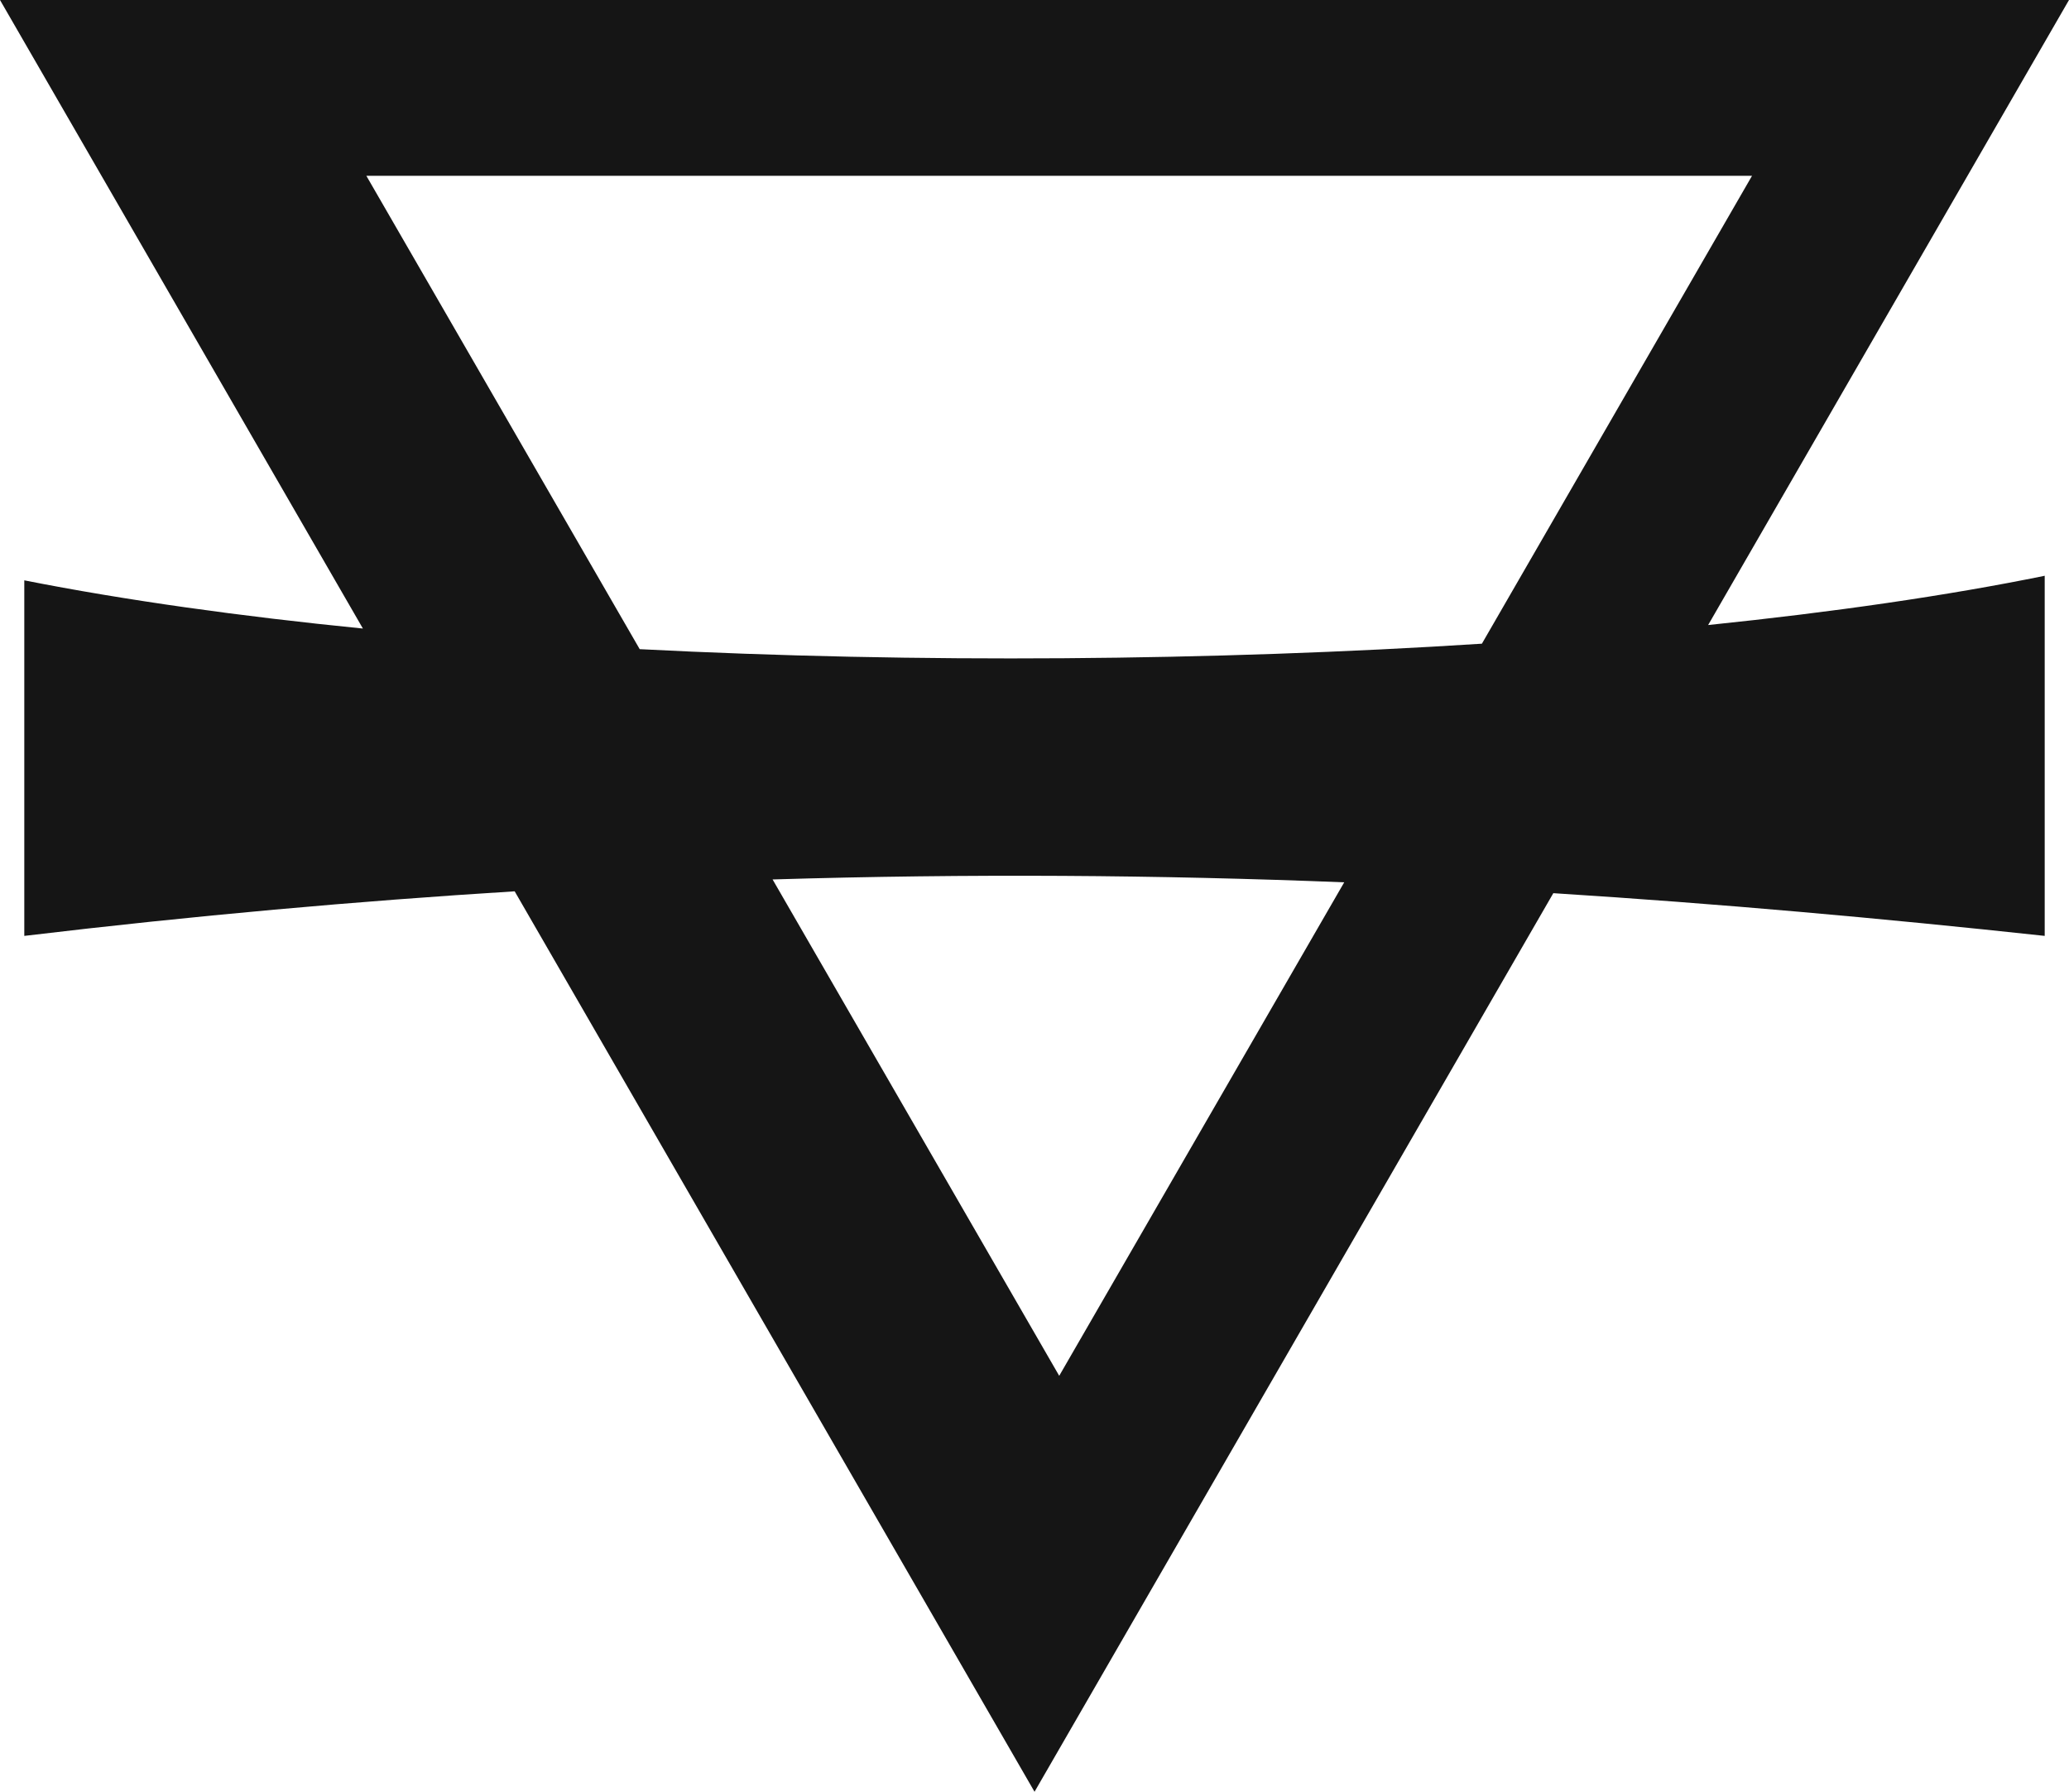
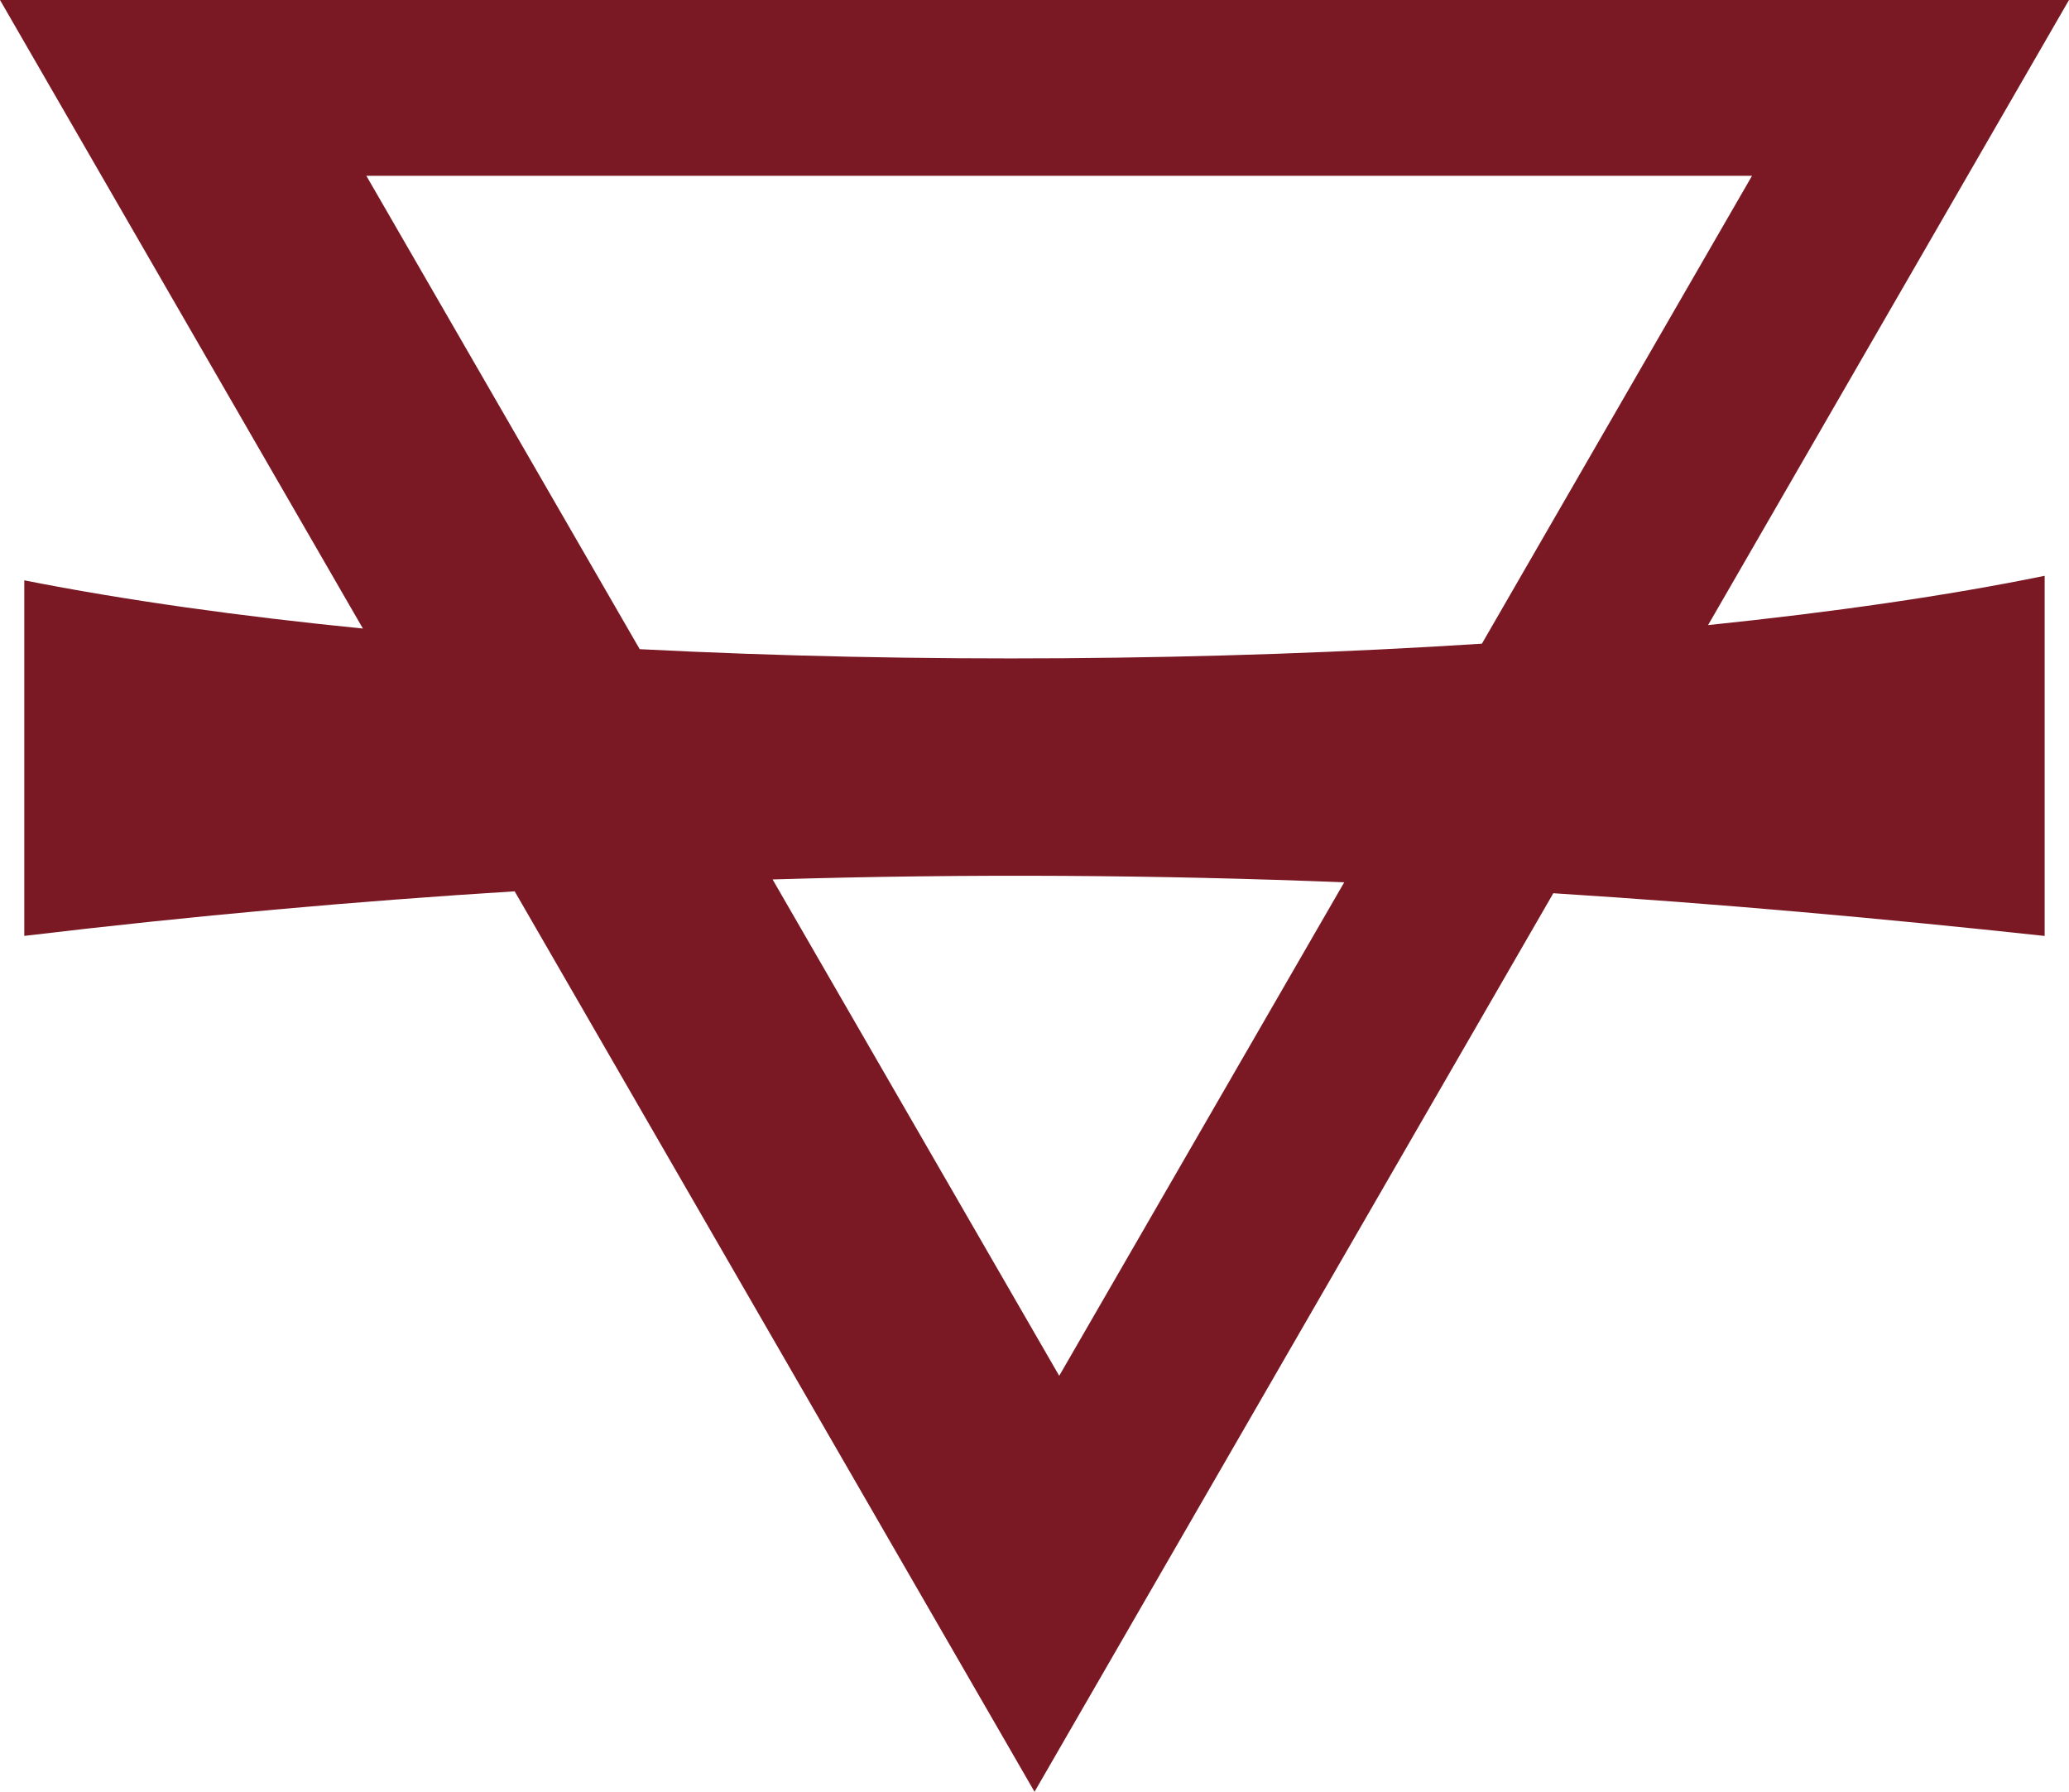
<svg xmlns="http://www.w3.org/2000/svg" version="1.1" id="Layer_1" x="0px" y="0px" width="36.619px" height="31.708px" viewBox="0 0 36.619 31.708" enable-background="new 0 0 36.619 31.708" xml:space="preserve">
-   <path fill="#151515" d="M0,0l6.423,11.123c-2.166-0.216-4.196-0.498-5.993-0.853c0,1.625,0,1.625,0,6.292  c3.012-0.36,5.891-0.615,8.679-0.789l9.201,15.935l9.182-15.902c2.92,0.185,5.803,0.443,8.697,0.756c0,0,0-3.375,0-6.373  c-1.727,0.353-3.75,0.644-5.957,0.872L36.619,0H0z M18.747,24.347l-5.073-8.784c3.484-0.105,6.837-0.08,10.117,0.051L18.747,24.347z   M11.322,11.488L6.484,3.111h24.525l-4.781,8.28C21.476,11.696,16.232,11.74,11.322,11.488z" />
+   <path fill="#7A1823" d="M0,0l6.423,11.123c-2.166-0.216-4.196-0.498-5.993-0.853c0,1.625,0,1.625,0,6.292  c3.012-0.36,5.891-0.615,8.679-0.789l9.201,15.935l9.182-15.901c2.92,0.185,5.803,0.443,8.696,0.756c0,0,0-3.375,0-6.373  c-1.727,0.353-3.75,0.644-5.957,0.872L36.619,0H0z M18.747,24.347l-5.073-8.784c3.484-0.105,6.837-0.08,10.117,0.051L18.747,24.347z   M11.322,11.488L6.484,3.111h24.525l-4.781,8.28C21.476,11.696,16.232,11.74,11.322,11.488z" />
</svg>
